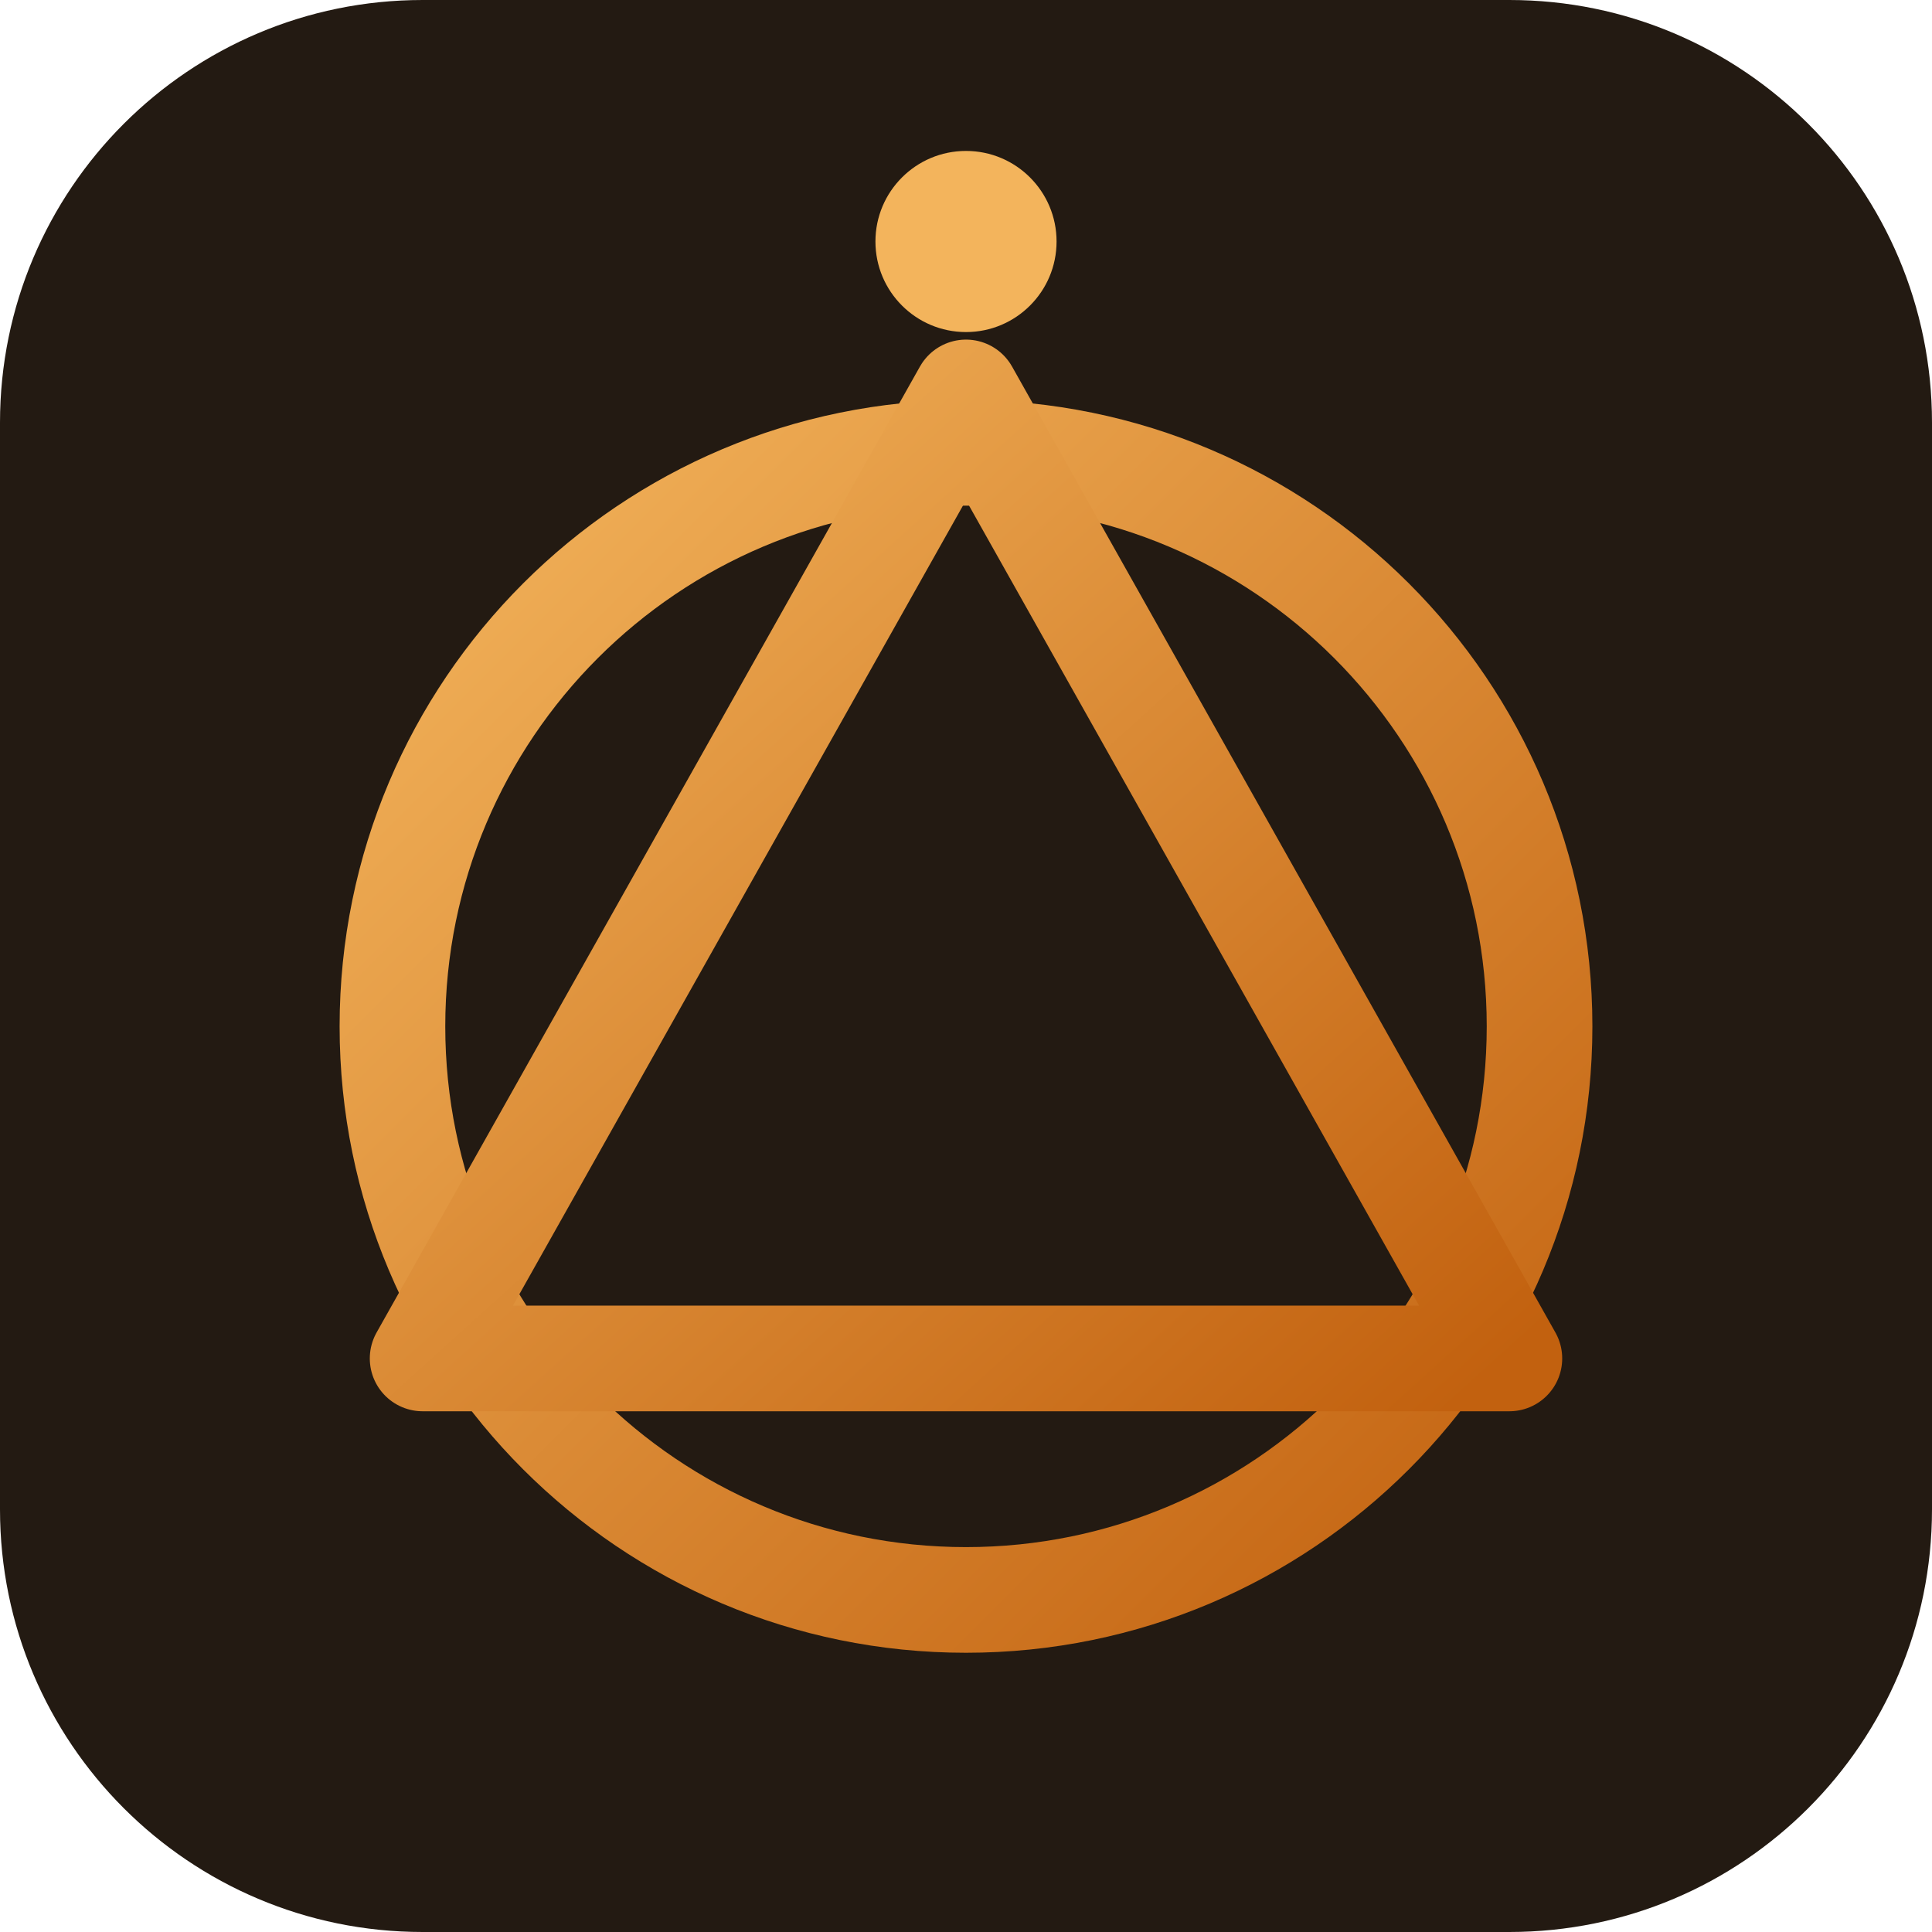
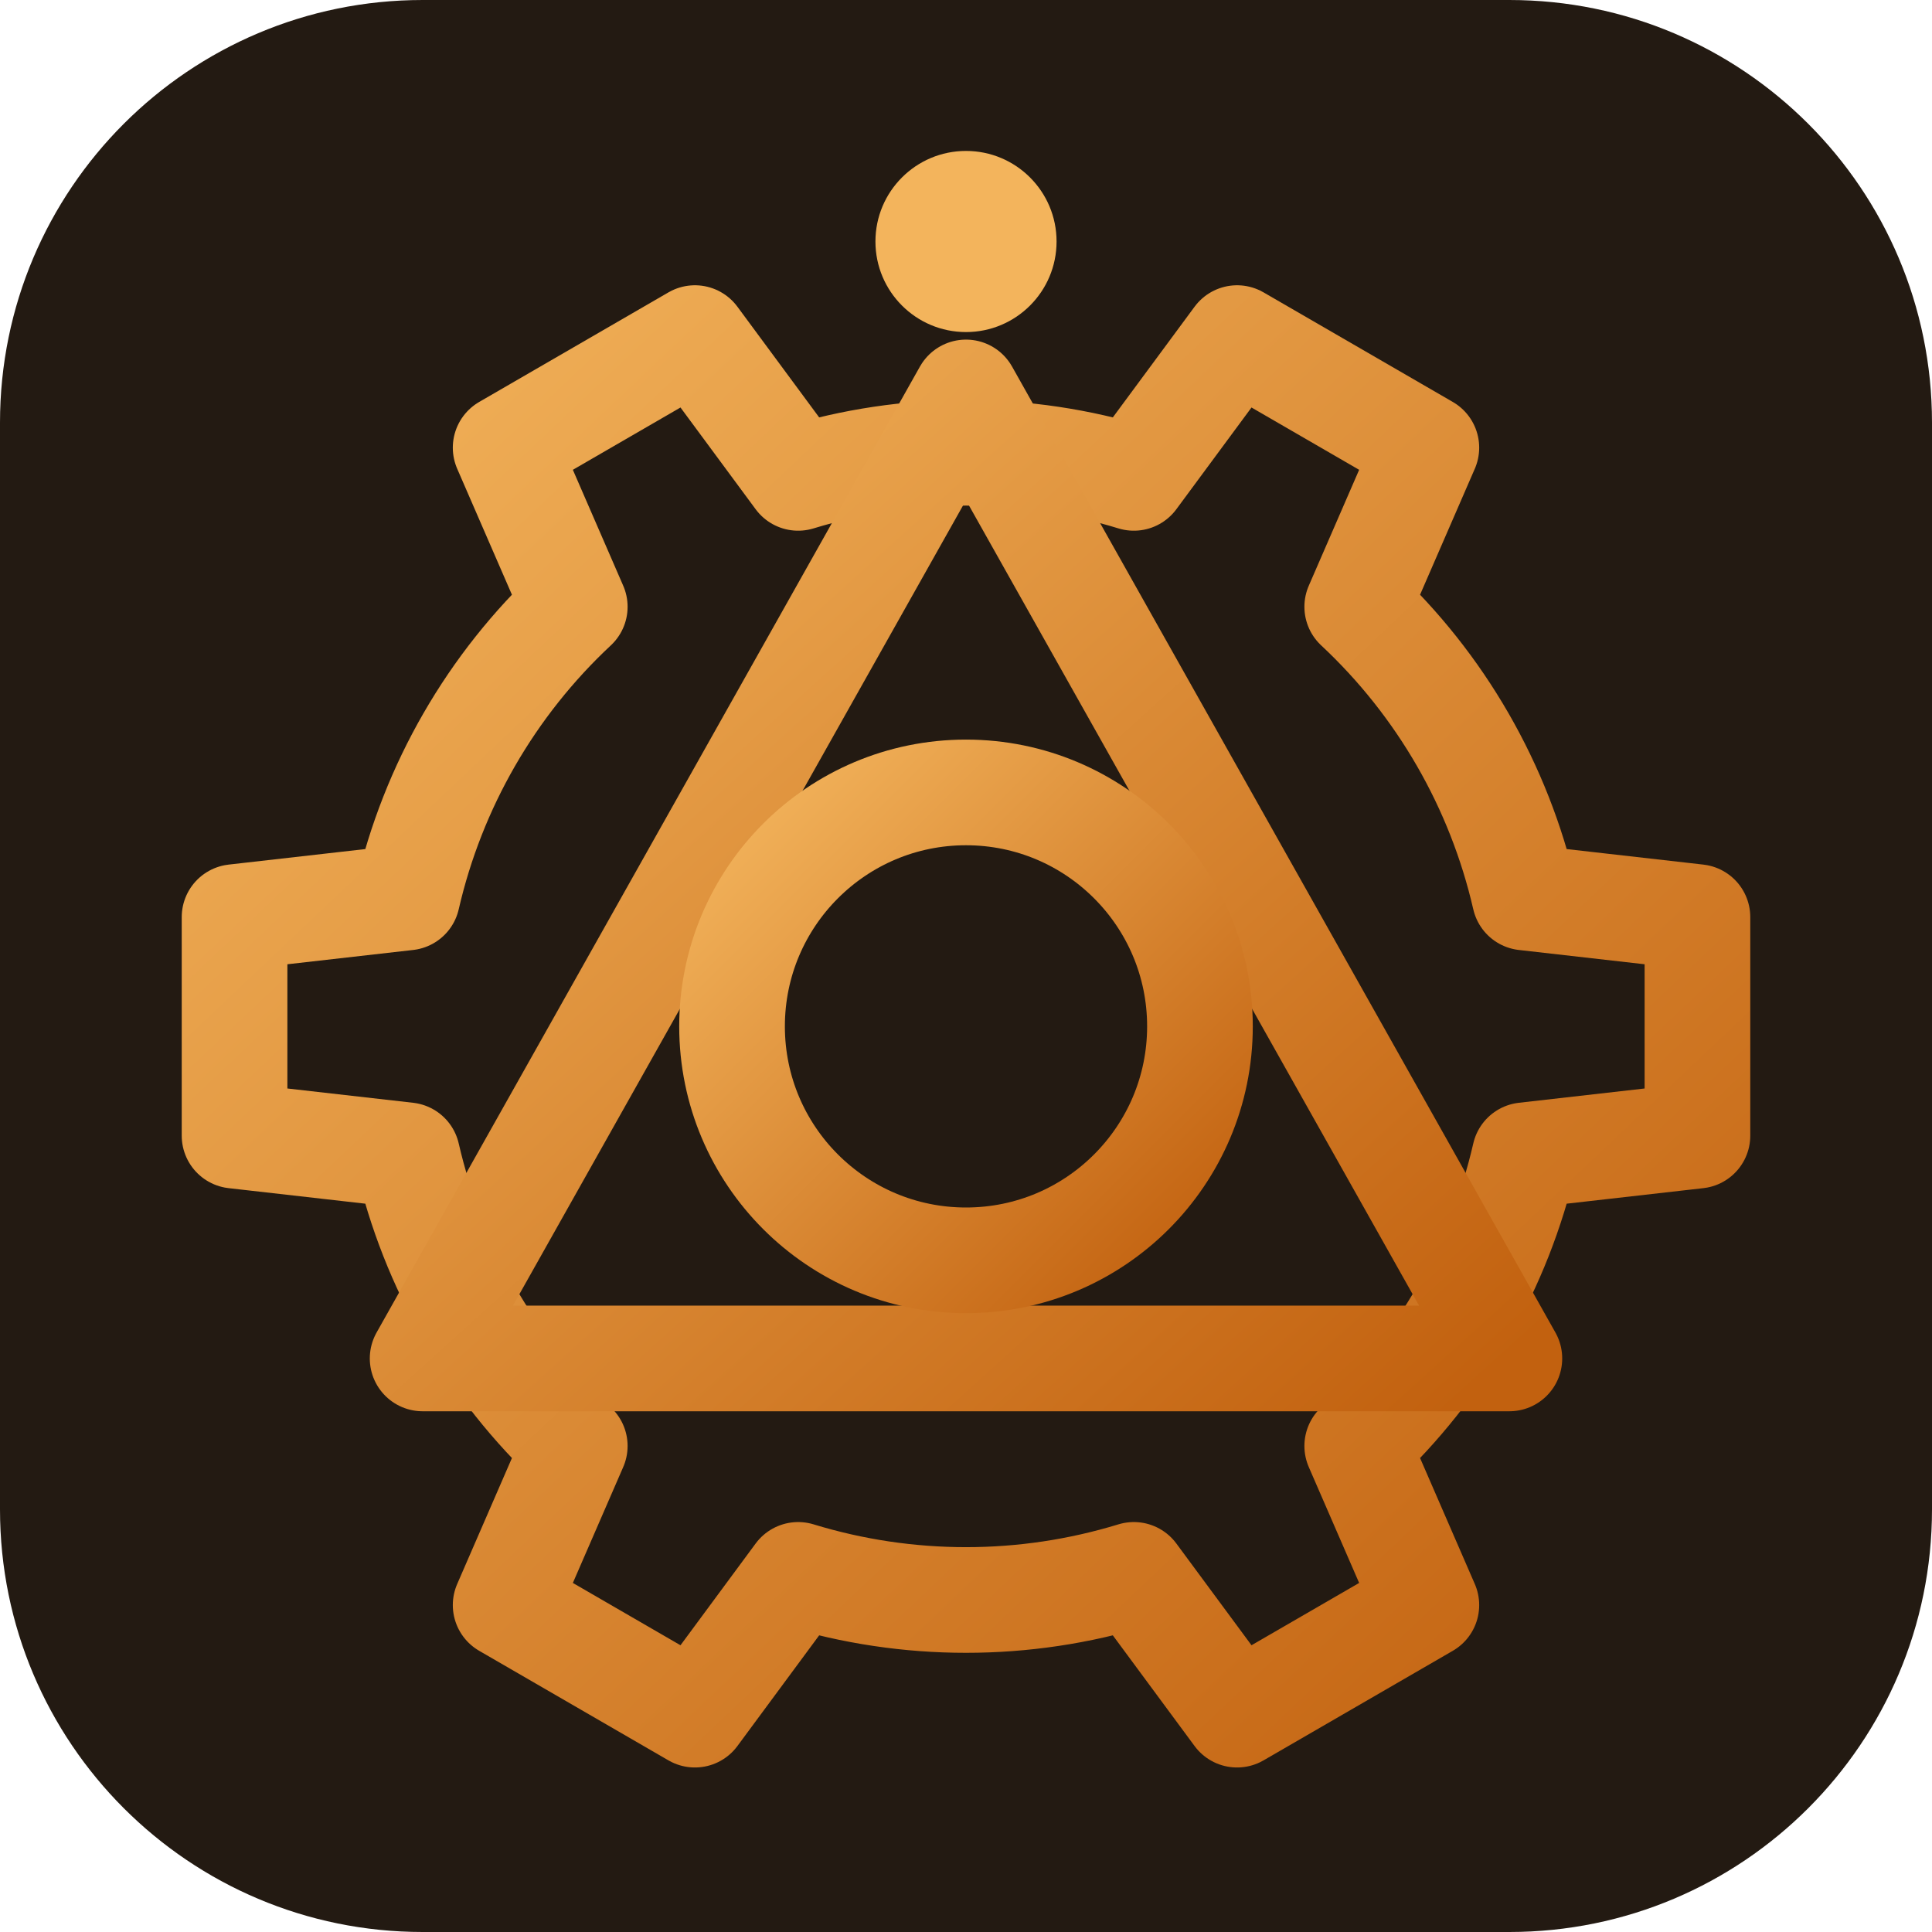
<svg xmlns="http://www.w3.org/2000/svg" viewBox="0 0 64 64">
  <defs>
    <linearGradient id="g" x1="0" y1="0" x2="1" y2="1">
      <stop offset="0" stop-color="#f3b45c" />
      <stop offset="1" stop-color="#c2610f" />
    </linearGradient>
  </defs>
  <rect width="64" height="64" rx="14" fill="#231a12" />
-   <circle cx="32" cy="34" r="19" fill="none" stroke="url(#g)" stroke-width="3.5" />
+   <path d="M37.56 15.83 L40.98 11.20 L47.25 14.83 L44.96 20.10 A19.00 19.00 0 0 1 50.51 29.73 L56.23 30.38 L56.23 37.62 L50.51 38.27 A19.00 19.00 0 0 1 44.96 47.90 L47.25 53.17 L40.98 56.80 L37.56 52.17 A19.00 19.00 0 0 1 26.44 52.17 L23.02 56.80 L16.75 53.17 L19.04 47.90 A19.00 19.00 0 0 1 13.49 38.27 L7.77 37.62 L7.77 30.38 L13.49 29.73 A19.00 19.00 0 0 1 19.04 20.10 L16.75 14.83 L23.02 11.20 L26.44 15.83 A19.00 19.00 0 0 1 37.56 15.83 Z" fill="none" stroke="url(#g)" stroke-width="3.5" stroke-linejoin="round" />
  <path d="M32 13 L50 45 H14 Z" fill="none" stroke="url(#g)" stroke-width="3.5" stroke-linejoin="round" />
-   <path d="M22 35 H42" stroke="url(#g)" stroke-width="3.5" stroke-linecap="round" />
+   <circle cx="32" cy="34" r="7.75" fill="none" stroke="url(#g)" stroke-width="3.5" />
  <circle cx="32" cy="8" r="3" fill="#f3b45c" />
</svg>
